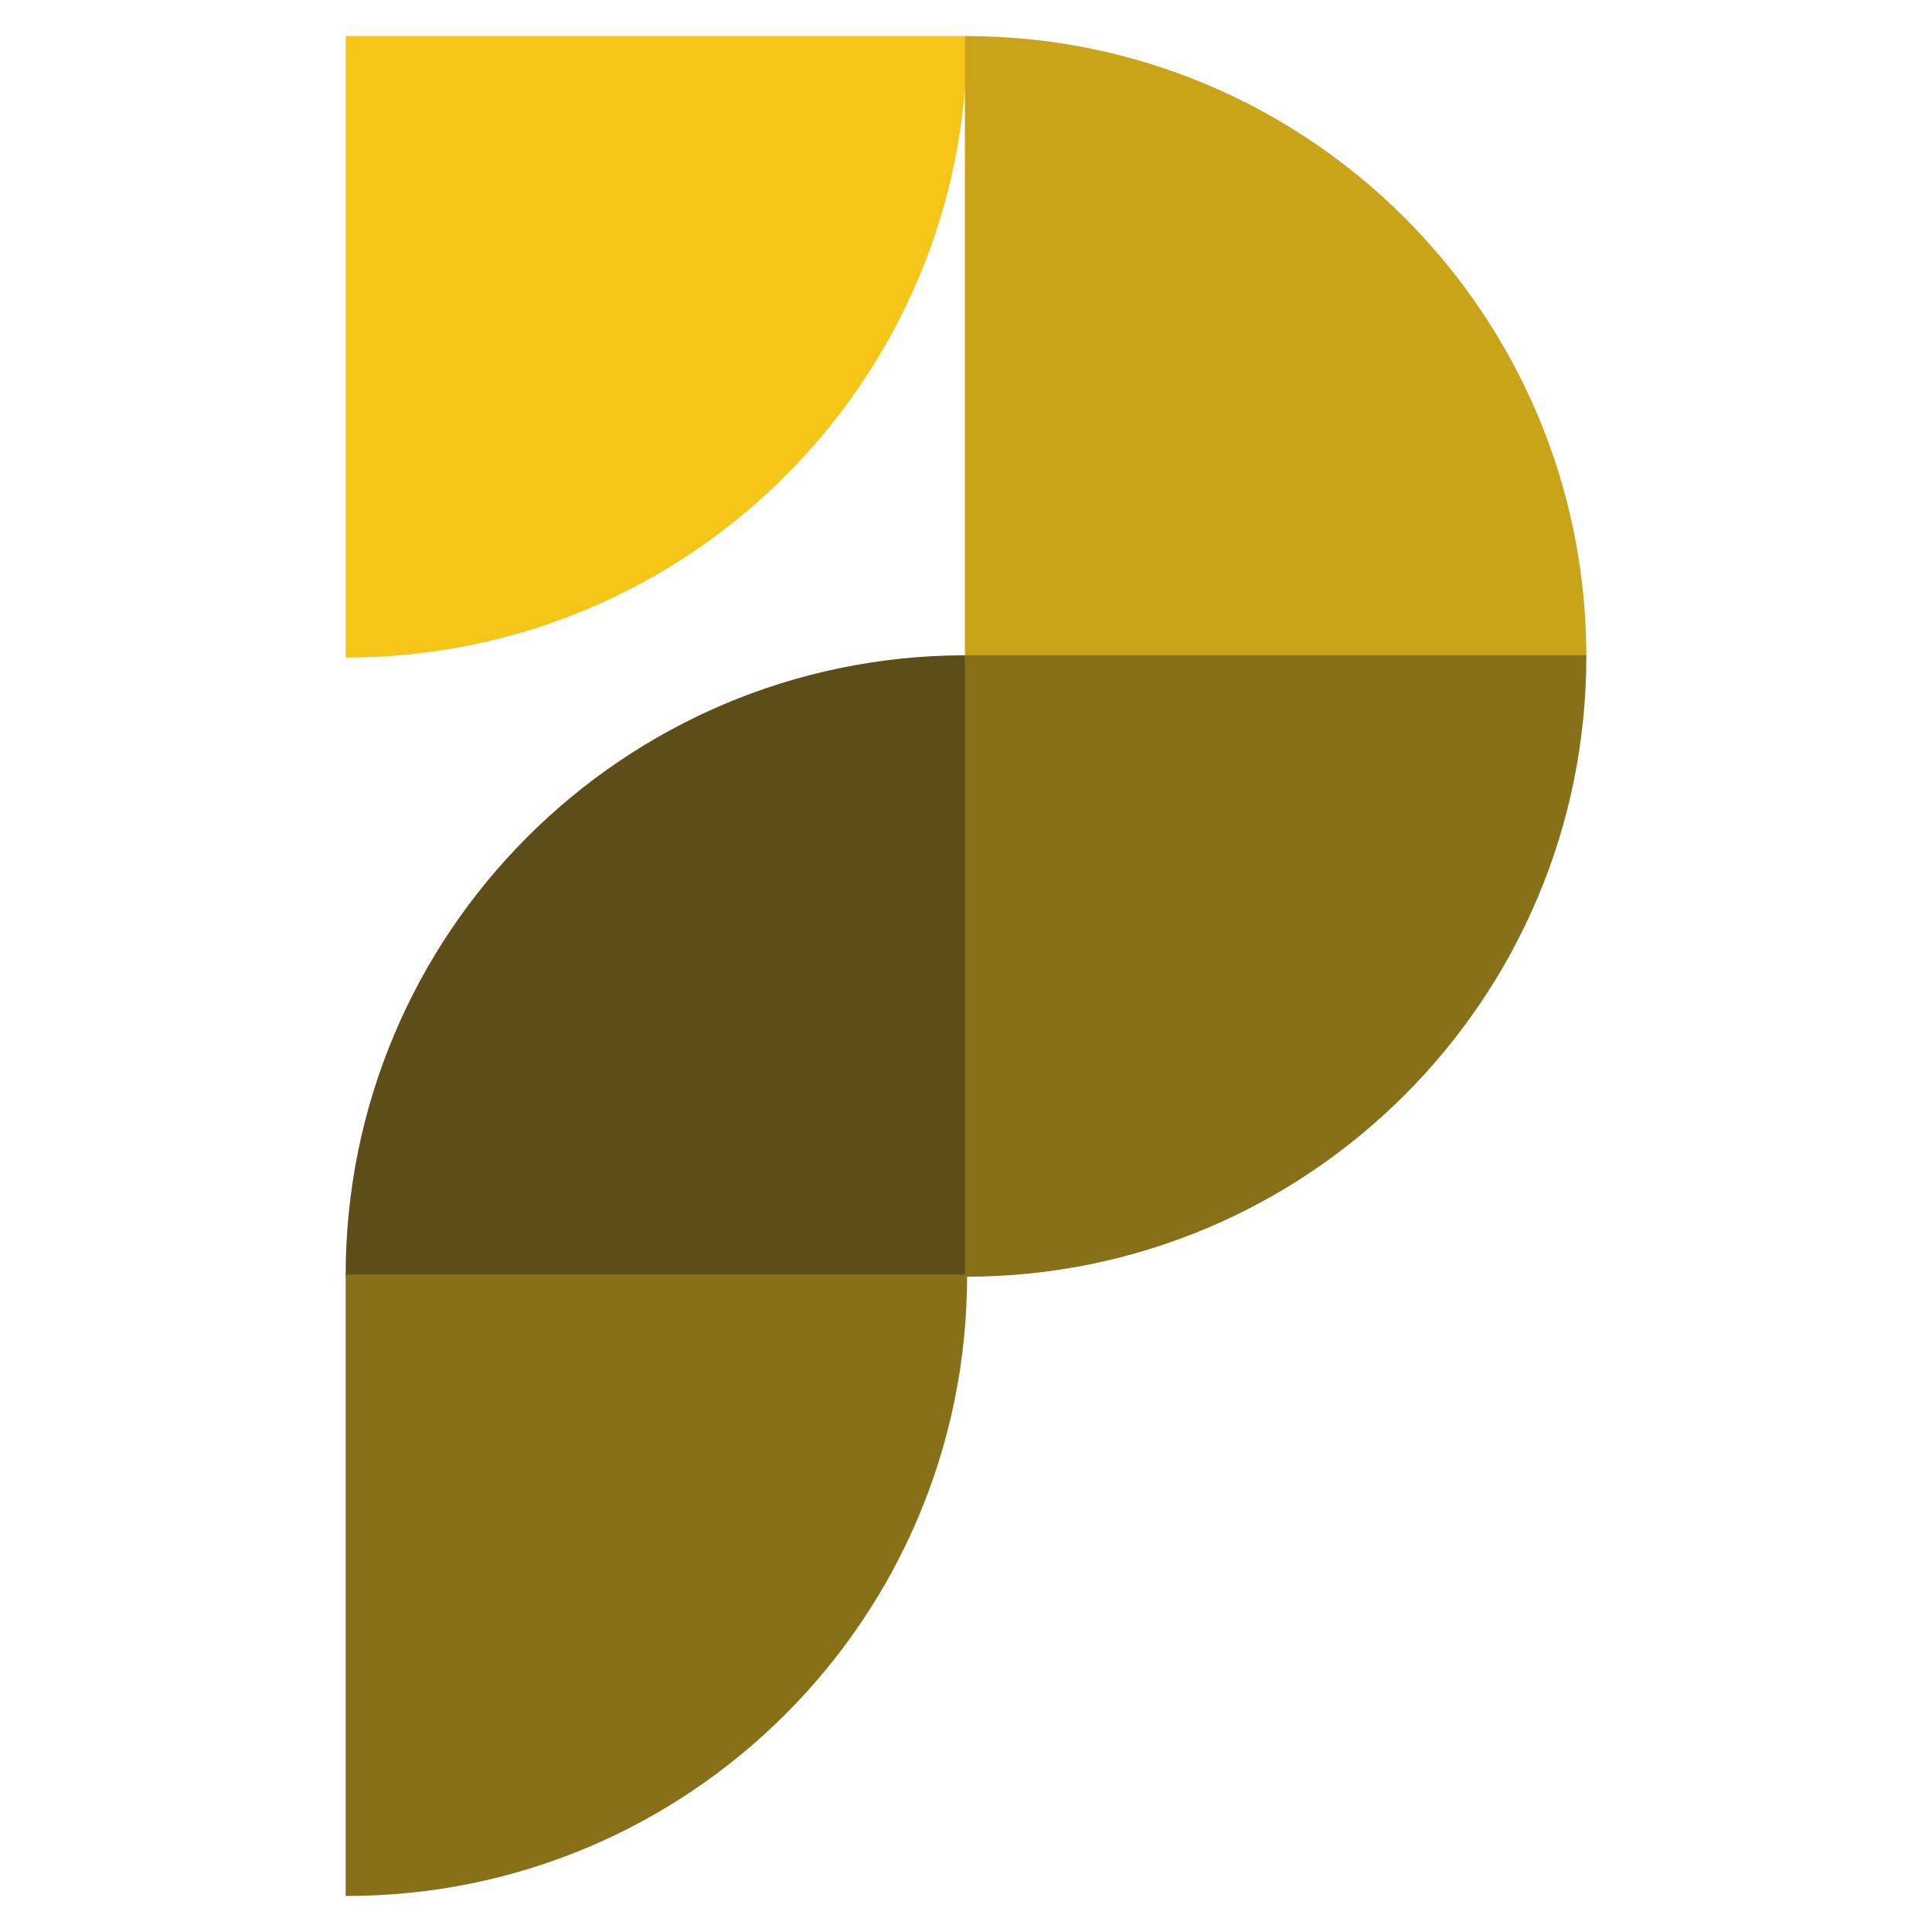
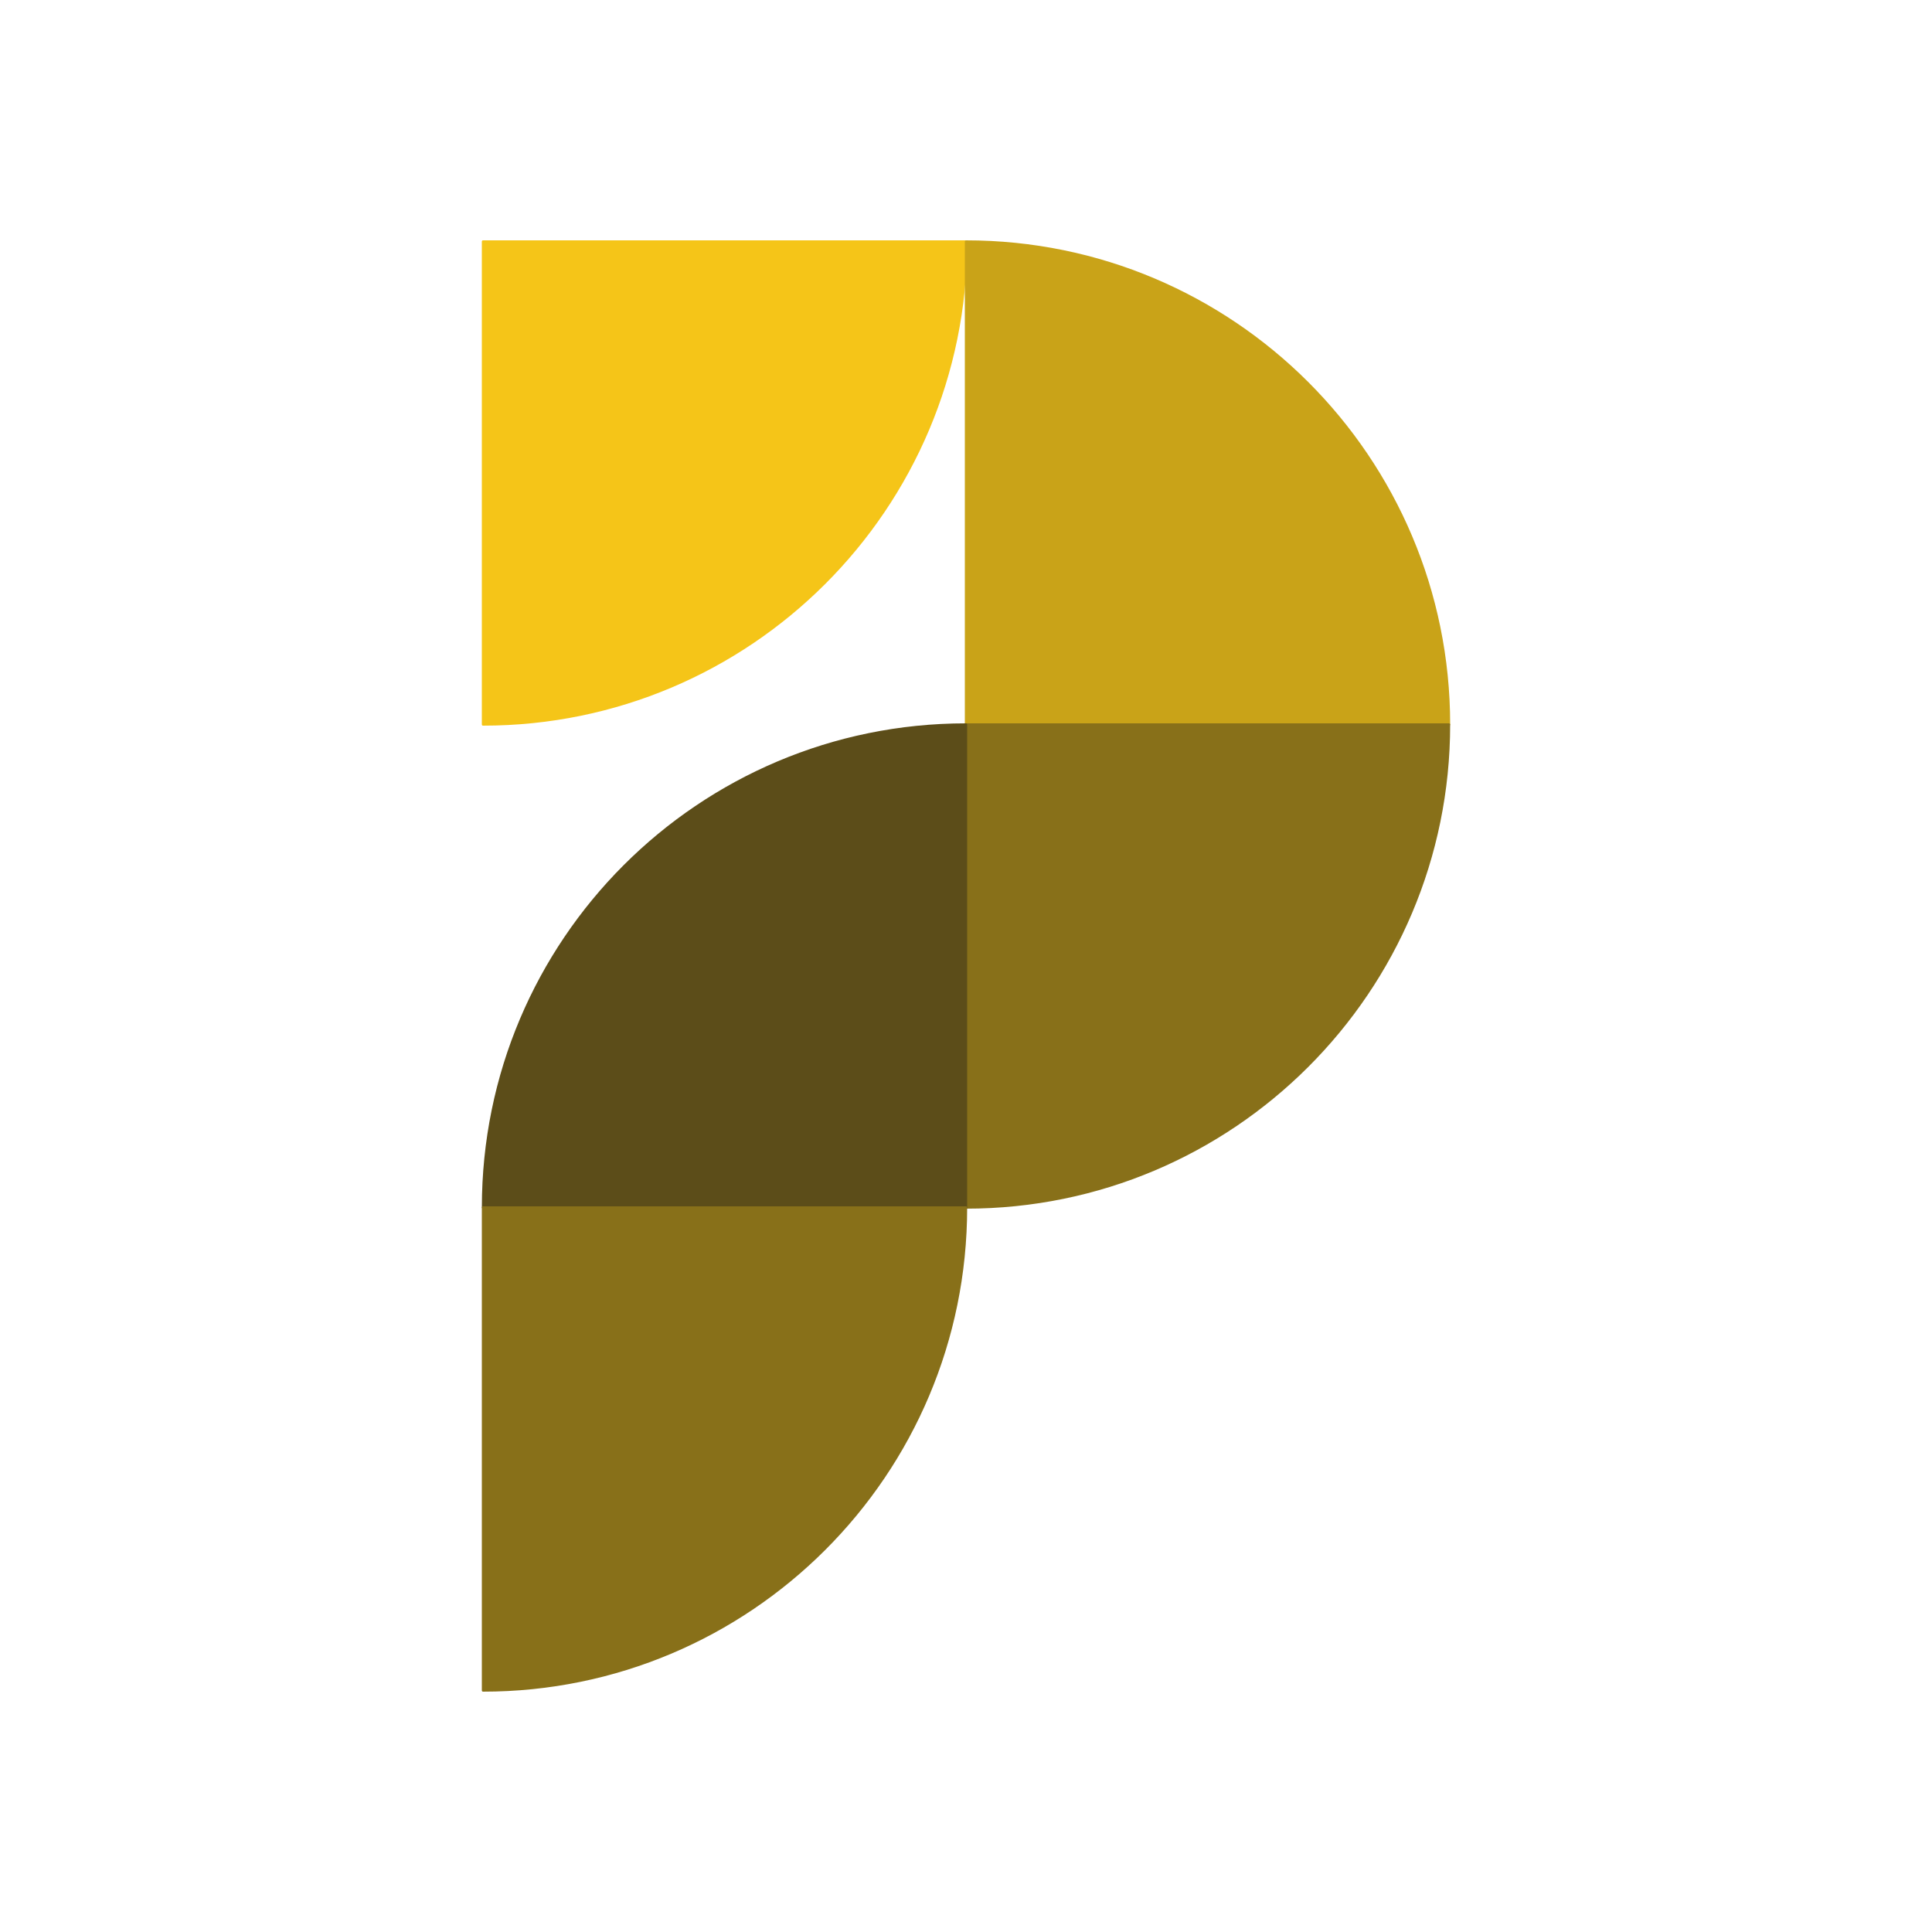
- <svg xmlns="http://www.w3.org/2000/svg" width="1008px" height="1008px" viewBox="-466.66 -50.00 2600.00 2600.00">
+ <svg xmlns="http://www.w3.org/2000/svg" width="1000px" height="1000px" viewBox="0 0 1000 1000">
  <g>
-     <path fill="#F5C518" stroke="#F5C518" stroke-width="3" stroke-linejoin="round" d="M833.34 0.01l-830.75 0c-0.86,0 -1.73,0 -2.59,0l0 833.33c460.24,0 833.33,-373.1 833.34,-833.34z" />
-     <path fill="#5C4D19" stroke="#5C4D19" stroke-width="3" stroke-linejoin="round" d="M830.75 833.33c-459.04,1.4 -830.74,373.96 -830.75,833.33l830.75 0 2.59 0 0 -833.33 -2.59 0z" />
-     <path fill="#887019" stroke="#887019" stroke-width="3" stroke-linejoin="round" d="M2.59 1666.67l830.74 0c0,460.24 -373.1,833.34 -833.33,833.34l0 -833.34 2.59 0z" />
-     <path fill="#C9A318" stroke="#C9A318" stroke-width="3" stroke-linejoin="round" d="M1666.67 833.34l-830.75 0c-0.86,-0 -1.73,-0 -2.59,-0l0 -833.33c460.24,0 833.33,373.1 833.34,833.34z" />
-     <path fill="#887019" stroke="#887019" stroke-width="3" stroke-linejoin="round" d="M1666.67 833.33l-830.75 0c-0.86,0 -1.73,0 -2.59,0l0 833.33c460.24,0 833.33,-373.1 833.34,-833.34z" />
+     <path fill="#F5C518" stroke="#F5C518" stroke-width="1.2" stroke-linejoin="round" d="M500 125c0,138.07 -111.93,250 -250,250l0 -250 250 0z" />
+     <path fill="#C9A318" stroke="#C9A318" stroke-width="1.2" stroke-linejoin="round" d="M750 375c0,-138.07 -111.93,-250 -250,-250l0 250 250 0z" />
+     <path fill="#887019" stroke="#887019" stroke-width="1.2" stroke-linejoin="round" d="M750 375c0,138.07 -111.93,250 -250,250l0 -250 250 0z" />
+     <path fill="#5C4D19" stroke="#5C4D19" stroke-width="1.2" stroke-linejoin="round" d="M250.01 625c0,-138.07 111.92,-250 249.99,-250l0 250 -249.99 0z" />
+     <path fill="#887019" stroke="#887019" stroke-width="1.2" stroke-linejoin="round" d="M500 625c0,138.07 -111.93,250 -250,250l0 -250 250 0z" />
  </g>
</svg>
